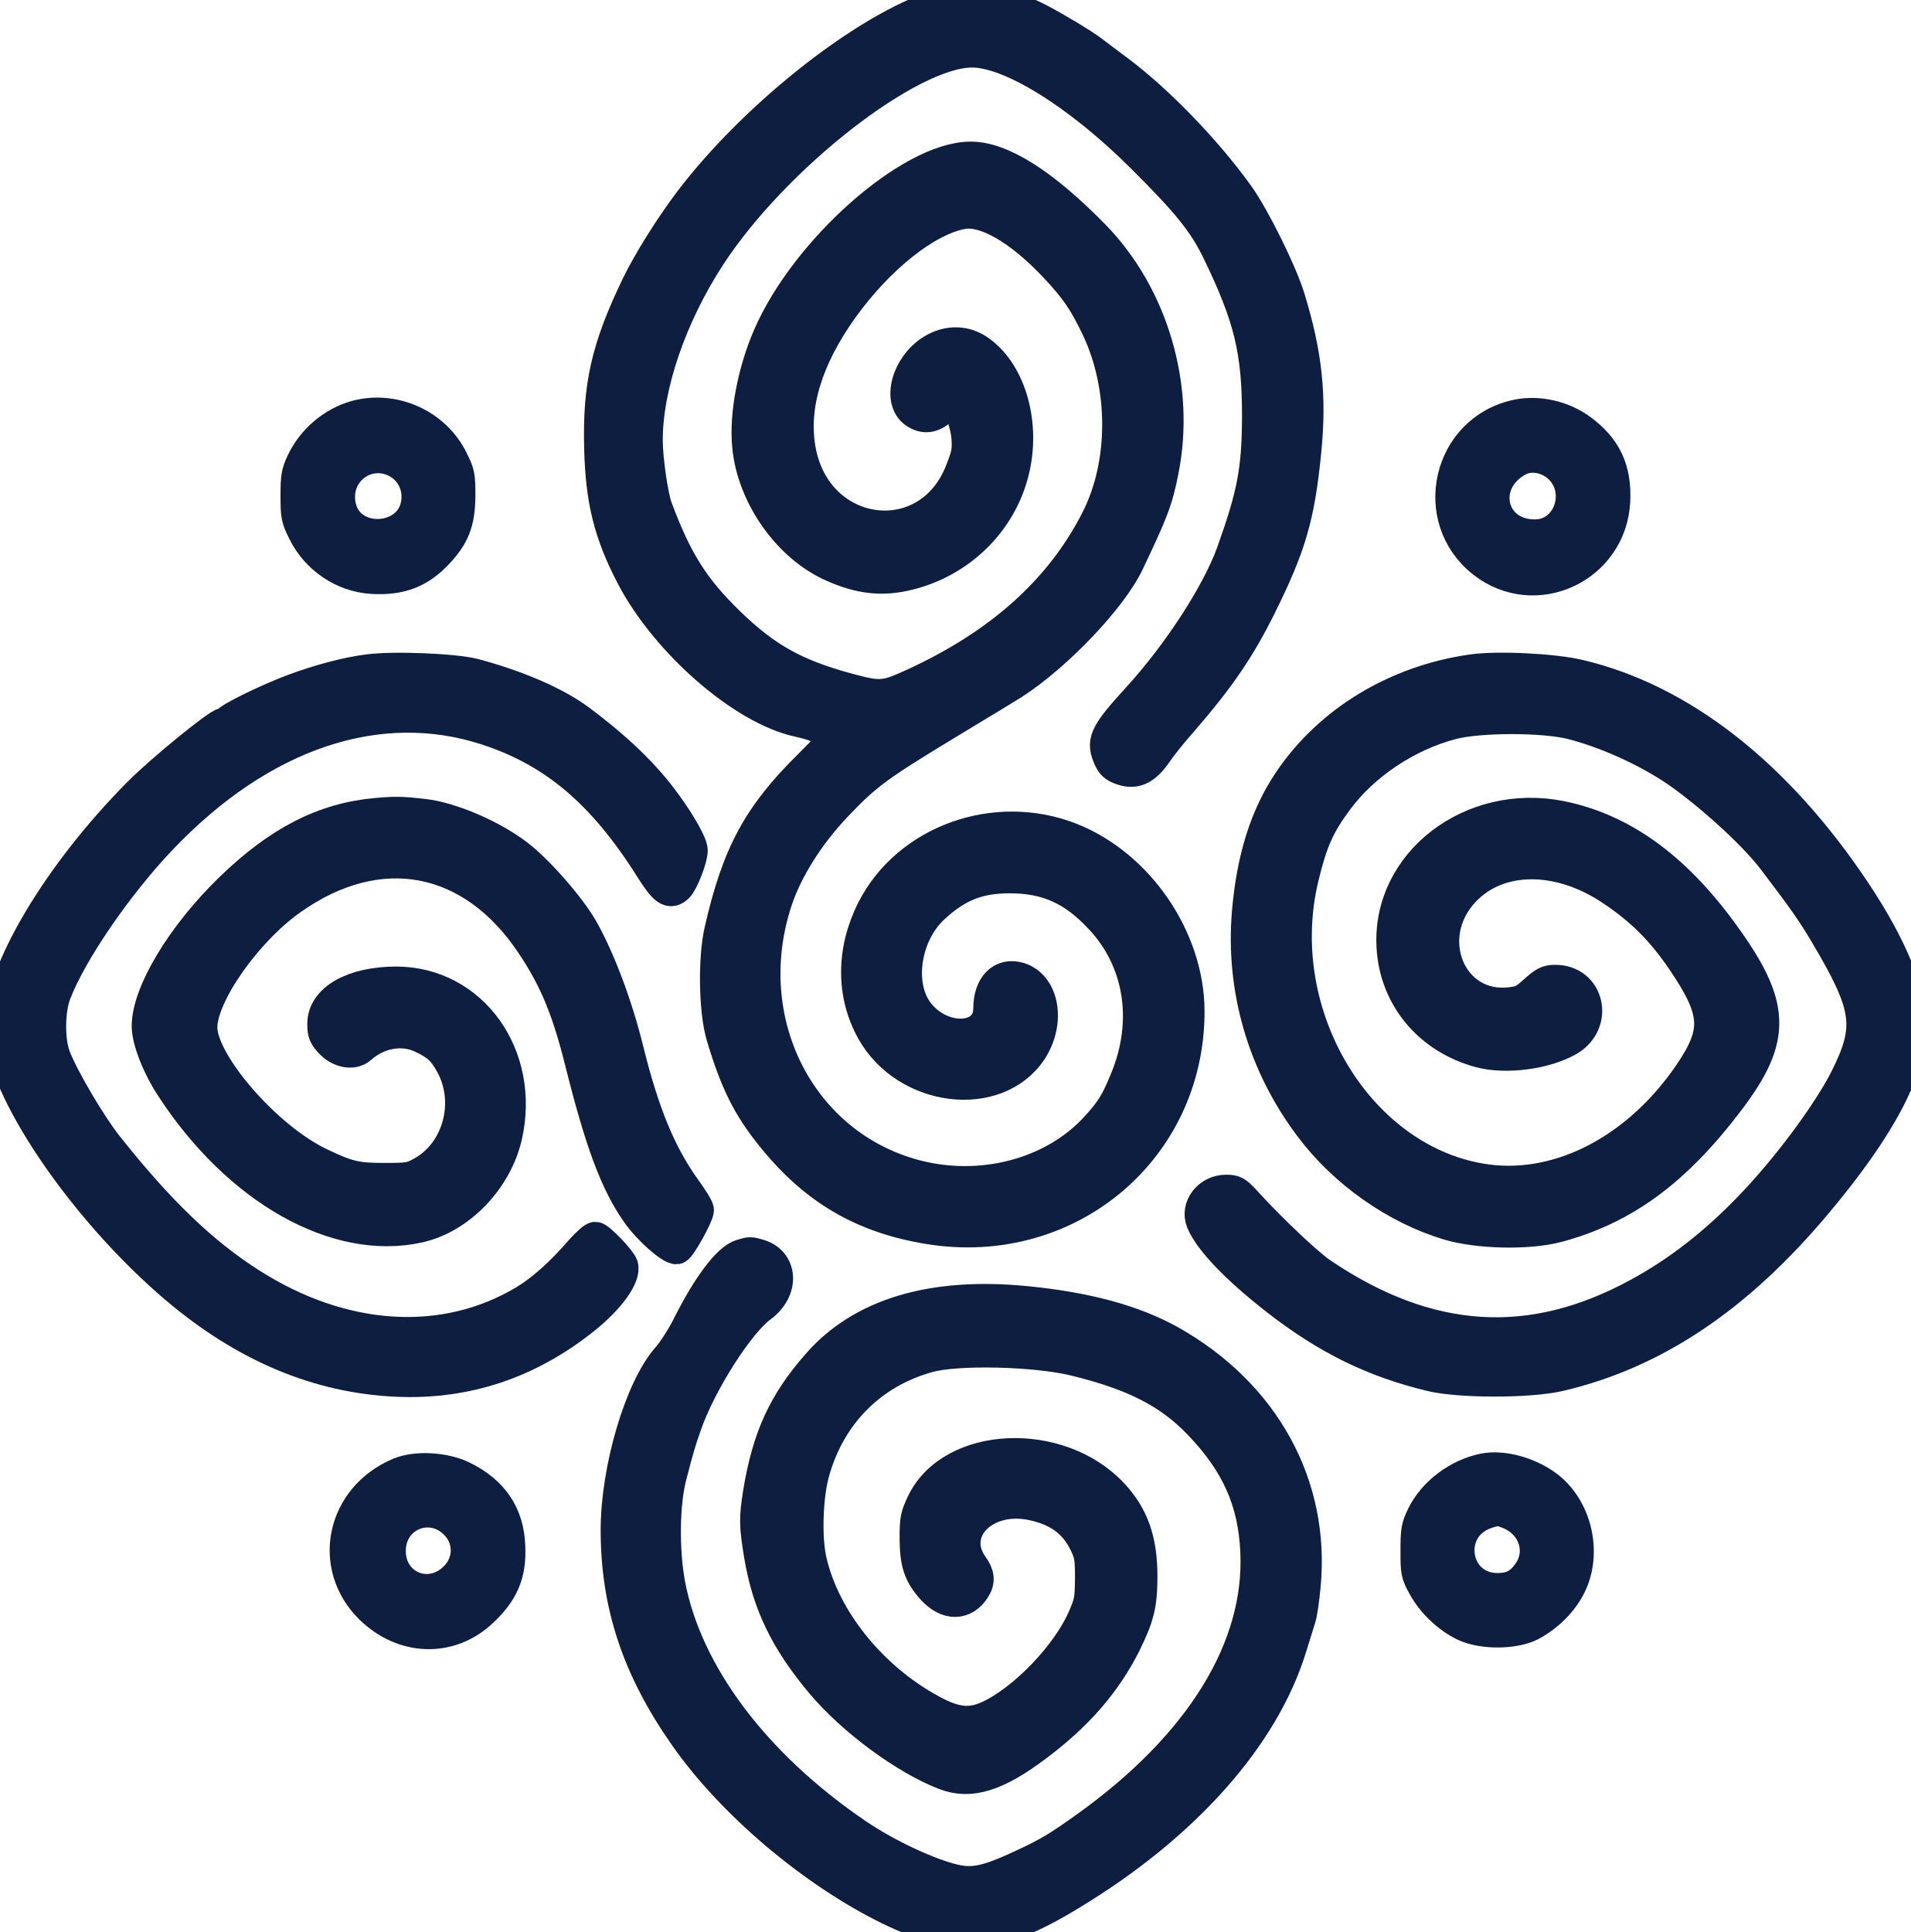
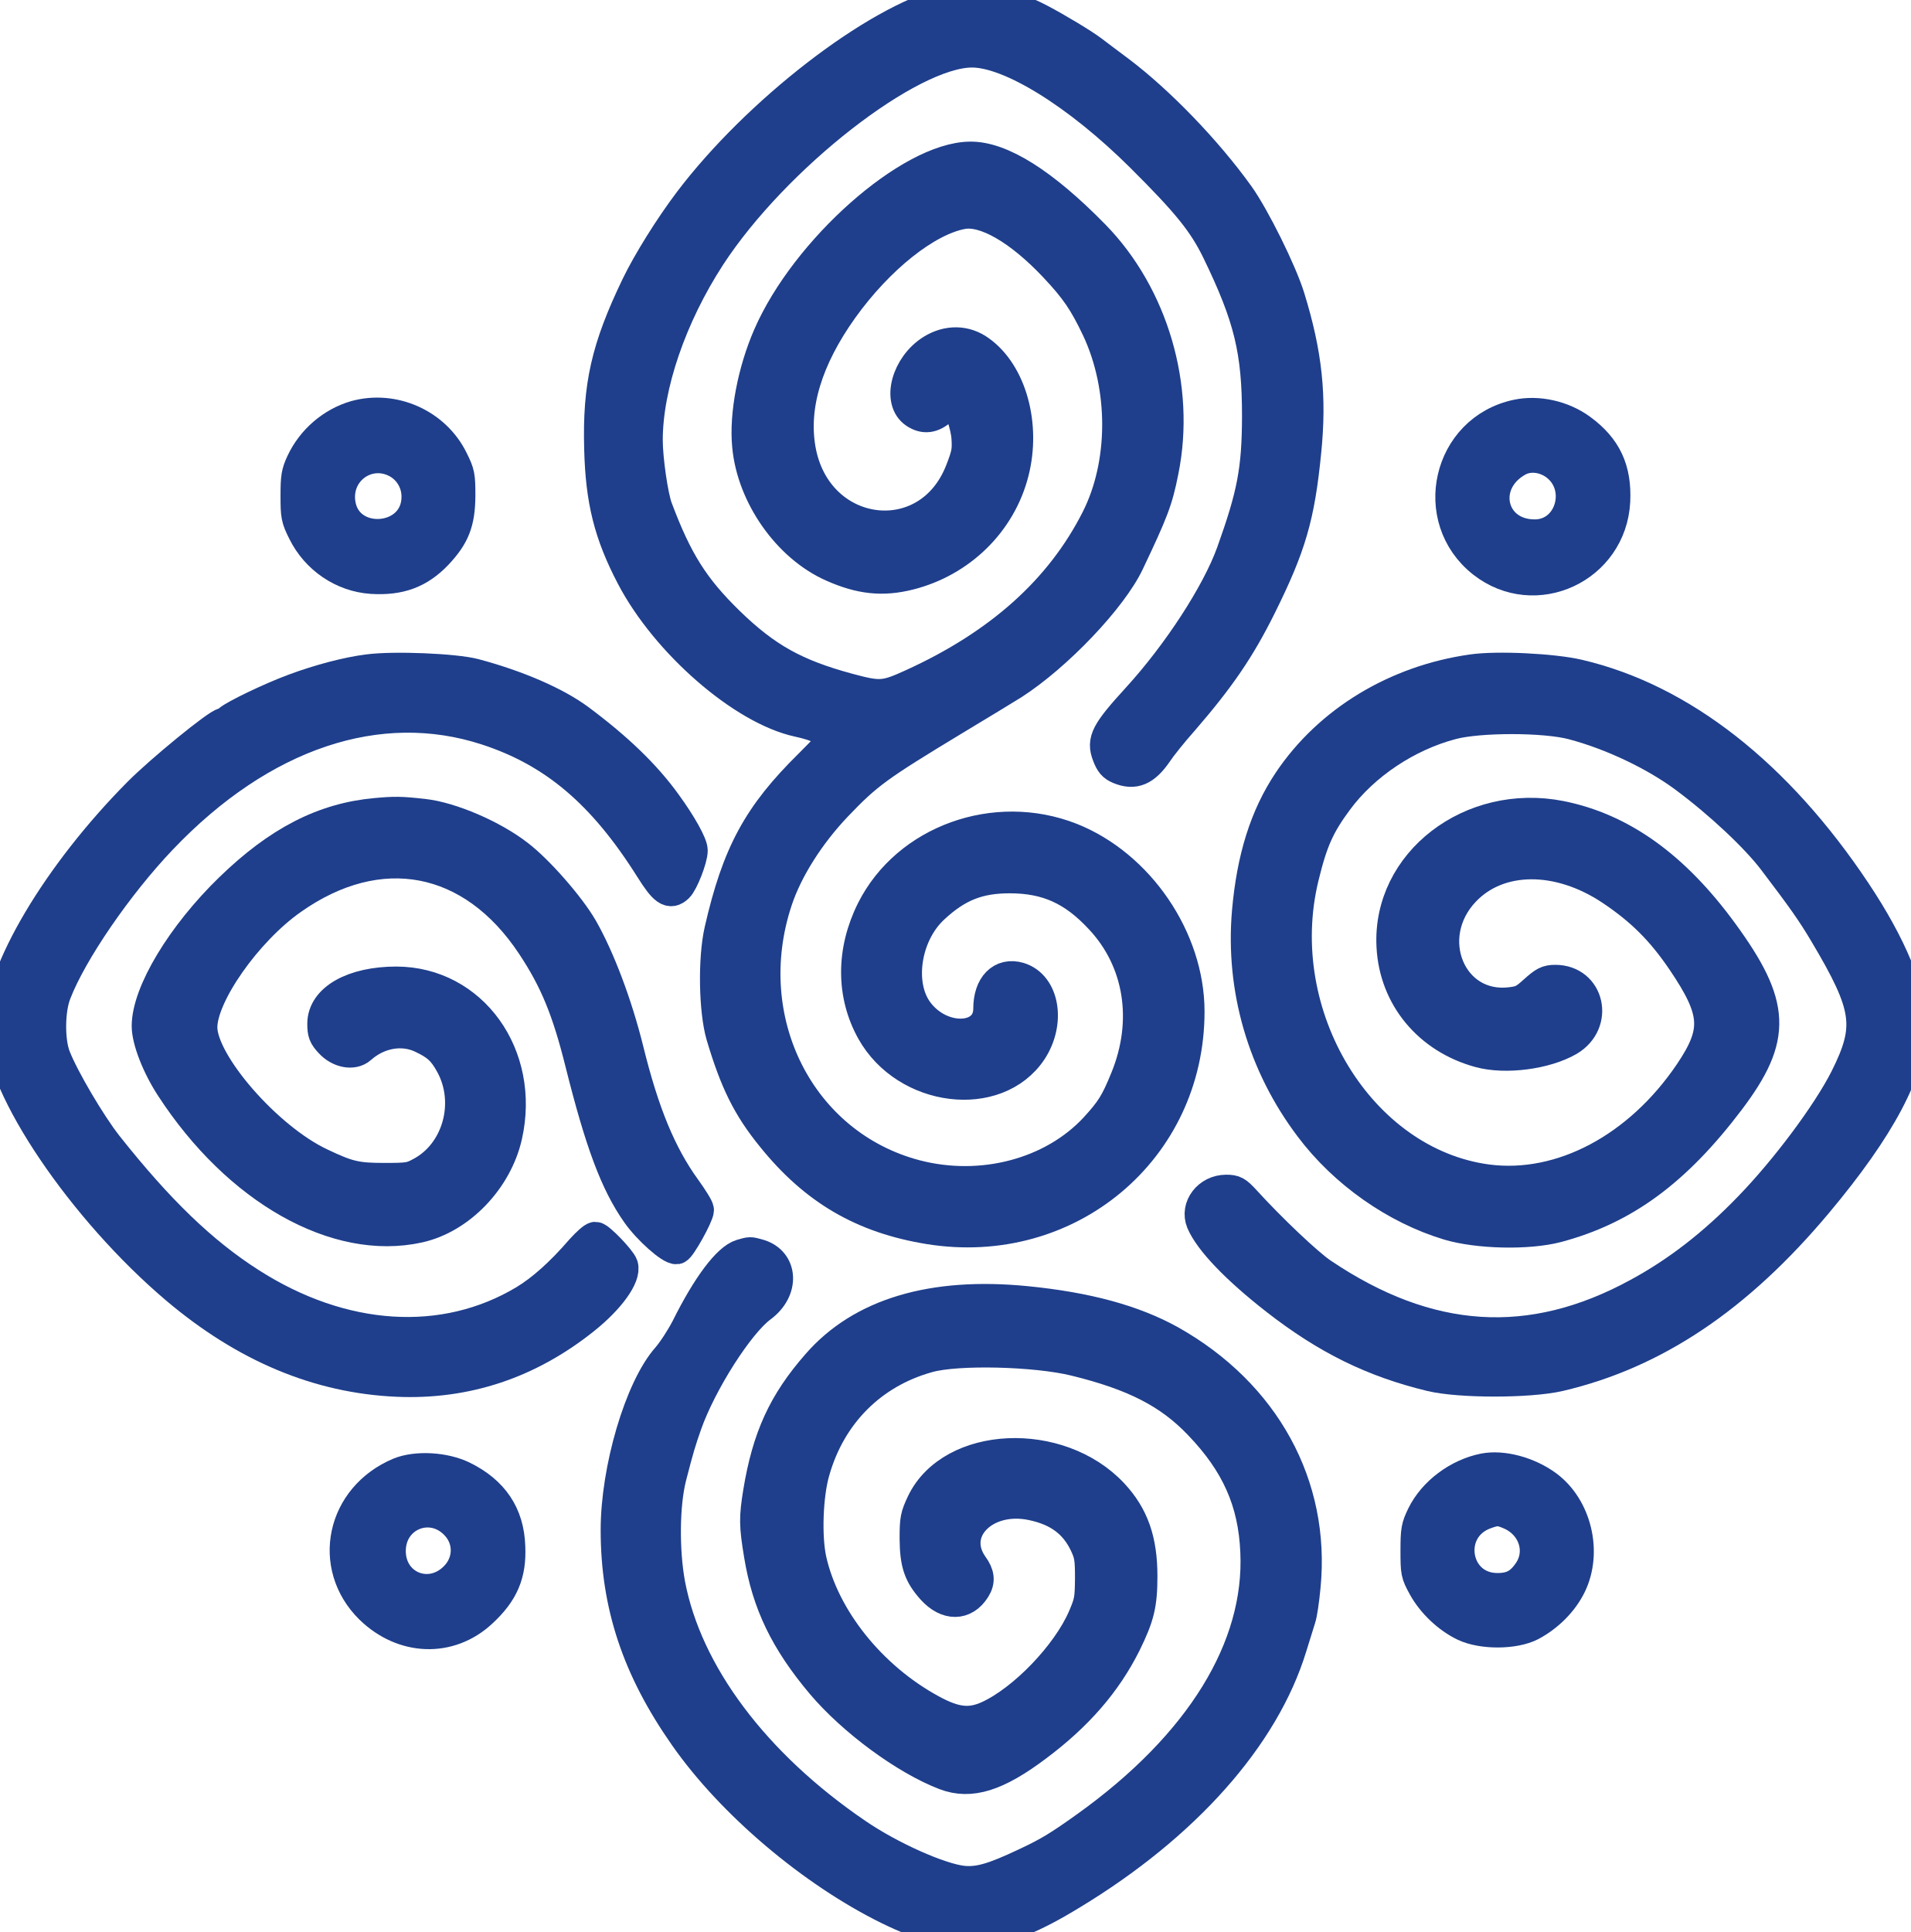
<svg xmlns="http://www.w3.org/2000/svg" viewBox="0 0 892.125 901.605" width="89" height="90">
-   <g transform="translate(-38,936.758) scale(0.1,-0.1)" fill="#0d1e40" stroke="#0d1e40" stroke-width="150" stroke-linejoin="round" stroke-linecap="round">
+   <g transform="translate(-38,936.758) scale(0.1,-0.1)" fill="#1f3f8c" stroke="#1f3f8c" stroke-width="150" stroke-linejoin="round" stroke-linecap="round">
    <path d="M4800 9356 c-335 -86 -882 -509 -1199 -927 -92 -122 -193 -284 -246 -394 -140 -291 -180 -466 -172 -760 6 -242 45 -397 149 -596 161 -308 518 -619 776 -675 94 -20 156 -51 160 -79 2 -14 -29 -51 -104 -125 -241 -237 -338 -416 -420 -775 -30 -132 -26 -373 8 -490 64 -215 122 -333 235 -472 199 -247 424 -378 733 -428 647 -104 1210 367 1210 1012 0 339 -234 682 -550 807 -352 138 -763 -10 -926 -334 -95 -190 -95 -394 0 -564 158 -282 579 -334 741 -91 86 131 58 302 -56 337 -81 24 -139 -36 -139 -142 0 -153 -222 -164 -334 -17 -98 128 -62 366 74 490 110 102 209 141 355 141 175 0 299 -56 425 -192 185 -197 230 -480 119 -750 -46 -113 -68 -148 -144 -231 -199 -214 -531 -302 -840 -221 -542 143 -836 726 -649 1287 48 145 151 307 278 441 145 152 194 187 551 403 121 73 245 148 275 167 205 132 460 400 539 567 113 238 133 289 160 426 79 389 -47 819 -321 1099 -237 242 -434 366 -578 364 -280 -3 -765 -432 -939 -832 -72 -165 -111 -369 -97 -513 21 -233 188 -470 394 -561 130 -58 233 -69 357 -38 239 60 426 243 485 476 56 219 -10 460 -156 564 -66 48 -148 49 -221 4 -116 -72 -160 -236 -78 -290 41 -27 79 -22 120 15 21 18 43 30 52 27 8 -3 16 -6 19 -6 15 0 48 -95 52 -153 4 -59 1 -78 -29 -155 -153 -395 -681 -325 -755 101 -35 202 32 423 199 657 170 237 393 414 560 445 106 20 268 -73 433 -248 99 -105 139 -164 200 -292 129 -275 128 -631 -3 -889 -168 -332 -454 -588 -863 -774 -129 -59 -152 -60 -300 -20 -247 67 -384 143 -558 312 -164 160 -243 285 -336 533 -21 56 -46 230 -46 318 0 254 112 580 294 860 302 463 933 955 1225 955 180 0 496 -196 792 -490 217 -216 290 -307 355 -439 151 -311 189 -468 189 -776 -1 -250 -23 -364 -120 -635 -69 -192 -252 -473 -441 -680 -146 -160 -166 -197 -139 -266 13 -35 25 -49 51 -60 71 -30 119 -9 176 74 17 26 71 94 121 150 172 199 264 334 362 531 140 282 180 419 210 722 26 258 5 456 -76 719 -38 123 -164 376 -236 477 -150 209 -371 438 -558 579 -49 37 -106 79 -125 94 -42 32 -163 105 -245 148 -150 79 -314 108 -435 78z" />
    <path d="M2040 7425 c-107 -31 -200 -110 -249 -214 -23 -49 -26 -69 -26 -156 0 -93 2 -105 33 -167 61 -124 183 -207 318 -216 130 -8 220 25 304 113 80 85 104 148 105 270 0 93 -2 105 -33 167 -81 166 -275 252 -452 203z m192 -211 c60 -31 98 -94 98 -163 0 -224 -342 -245 -366 -23 -16 150 135 255 268 186z" />
    <path d="M7464 7430 c-321 -68 -416 -481 -158 -684 243 -190 596 -26 612 284 7 148 -40 248 -156 333 -84 62 -200 88 -298 67z m177 -225 c144 -101 79 -335 -94 -335 -211 0 -266 248 -78 351 50 27 118 21 172 -16z" />
    <path d="M2099 6240 c-97 -12 -229 -47 -347 -91 -108 -40 -276 -121 -303 -145 -8 -8 -19 -14 -24 -14 -25 0 -293 -219 -397 -324 -376 -379 -648 -837 -648 -1091 0 -277 388 -851 825 -1221 322 -272 663 -415 1030 -431 321 -14 613 83 872 290 118 94 193 199 178 247 -9 27 -108 130 -125 130 -8 0 -37 -26 -65 -57 -95 -110 -183 -188 -264 -237 -376 -226 -852 -196 -1284 81 -224 143 -428 340 -668 643 -78 99 -205 314 -244 415 -29 74 -28 220 3 298 74 193 290 507 494 721 468 492 1017 676 1522 511 315 -103 544 -297 766 -650 64 -102 89 -119 124 -86 23 22 66 132 66 170 0 29 -52 122 -122 218 -96 133 -226 258 -403 390 -110 82 -291 160 -490 213 -91 24 -377 36 -496 20z" />
    <path d="M7255 6240 c-355 -50 -668 -240 -855 -519 -109 -163 -170 -357 -192 -608 -31 -359 72 -714 292 -1005 159 -212 399 -380 645 -454 138 -41 371 -46 505 -11 313 83 554 260 805 592 220 292 214 442 -33 780 -225 308 -471 484 -754 541 -418 83 -806 -216 -785 -605 12 -236 171 -427 407 -491 121 -33 308 -8 415 54 137 81 93 276 -62 276 -37 0 -50 -7 -97 -49 -46 -42 -61 -49 -109 -55 -284 -36 -427 308 -219 526 160 168 440 170 687 5 142 -95 237 -190 334 -333 161 -238 166 -329 34 -525 -239 -353 -602 -545 -946 -501 -598 78 -1020 771 -863 1417 41 169 74 243 160 359 124 168 326 303 536 358 128 34 434 34 565 -1 182 -48 384 -144 525 -249 164 -122 332 -280 414 -388 136 -179 181 -243 238 -339 206 -346 219 -439 98 -681 -84 -166 -279 -427 -450 -603 -167 -173 -337 -304 -520 -403 -500 -273 -980 -242 -1478 94 -67 45 -240 209 -360 341 -39 42 -48 47 -86 47 -82 0 -140 -77 -112 -145 37 -87 161 -217 347 -362 235 -183 452 -290 722 -355 134 -32 457 -32 597 0 446 104 834 365 1204 807 295 352 437 621 437 825 0 154 -90 373 -258 625 -366 549 -813 899 -1291 1011 -118 28 -381 41 -497 24z" />
    <path d="M2135 5569 c-243 -22 -453 -130 -678 -348 -225 -218 -387 -487 -387 -642 0 -66 47 -187 112 -286 310 -476 770 -736 1153 -651 191 42 363 221 409 425 84 374 -160 714 -513 715 -201 0 -341 -79 -341 -192 0 -43 5 -56 33 -86 41 -45 105 -58 140 -27 83 74 196 94 288 50 72 -34 101 -61 137 -127 98 -179 32 -416 -143 -508 -46 -25 -59 -27 -170 -27 -131 0 -170 9 -300 71 -250 118 -555 469 -555 637 0 152 209 450 420 599 411 291 848 207 1127 -215 108 -163 165 -302 227 -551 93 -371 163 -559 263 -701 52 -74 157 -167 183 -163 15 3 98 151 99 178 1 8 -27 53 -61 100 -114 158 -194 351 -267 647 -53 214 -135 430 -214 568 -59 102 -205 269 -298 340 -118 92 -314 176 -441 190 -106 12 -135 12 -223 4z" />
    <path d="M3843 3509 c-62 -18 -157 -144 -254 -339 -24 -47 -65 -110 -91 -140 -127 -143 -238 -521 -238 -804 0 -349 99 -647 319 -961 219 -314 596 -633 952 -808 322 -157 502 -143 850 69 531 321 899 736 1027 1154 18 58 37 119 42 135 6 17 16 83 22 148 46 470 -188 897 -627 1144 -171 95 -389 155 -674 183 -437 43 -768 -56 -973 -292 -157 -179 -231 -341 -273 -596 -19 -119 -19 -153 4 -292 37 -226 121 -400 289 -600 145 -172 392 -354 576 -424 118 -45 240 -7 426 133 190 142 323 295 414 477 62 126 76 182 76 314 0 168 -40 281 -135 383 -250 267 -750 244 -887 -41 -29 -62 -32 -75 -32 -167 1 -115 18 -166 79 -234 68 -75 148 -75 196 2 22 35 19 65 -11 106 -113 160 55 334 279 287 124 -26 202 -84 250 -185 23 -49 26 -68 26 -161 -1 -97 -3 -111 -34 -183 -75 -174 -279 -387 -445 -463 -86 -39 -156 -32 -269 30 -281 153 -501 428 -562 702 -24 108 -17 304 15 414 76 269 270 463 535 536 136 38 501 29 685 -16 278 -68 443 -153 582 -299 175 -182 255 -362 265 -596 21 -450 -259 -904 -792 -1286 -130 -93 -178 -122 -285 -172 -152 -72 -220 -91 -293 -84 -107 11 -339 114 -497 222 -479 326 -796 750 -875 1168 -29 158 -27 373 6 502 35 136 45 168 72 245 69 196 245 472 350 549 106 78 99 210 -12 241 -41 11 -35 11 -78 -1z" />
    <path d="M7310 2509 c-120 -24 -234 -109 -286 -215 -26 -54 -29 -68 -29 -164 0 -101 1 -108 34 -168 41 -75 115 -145 191 -181 83 -39 232 -38 309 2 79 42 147 110 184 186 75 154 25 362 -111 462 -86 63 -206 95 -292 78z m118 -205 c115 -47 159 -176 94 -273 -40 -59 -80 -81 -150 -81 -207 1 -252 285 -55 355 50 18 66 18 111 -1z" />
    <path d="M2246 2490 c-268 -112 -336 -431 -135 -629 152 -148 367 -156 516 -18 100 92 137 177 131 306 -5 149 -77 255 -217 324 -86 42 -216 49 -295 17z m265 -238 c67 -71 65 -178 -5 -248 -119 -120 -306 -44 -306 124 0 170 195 248 311 124z" />
  </g>
</svg>
